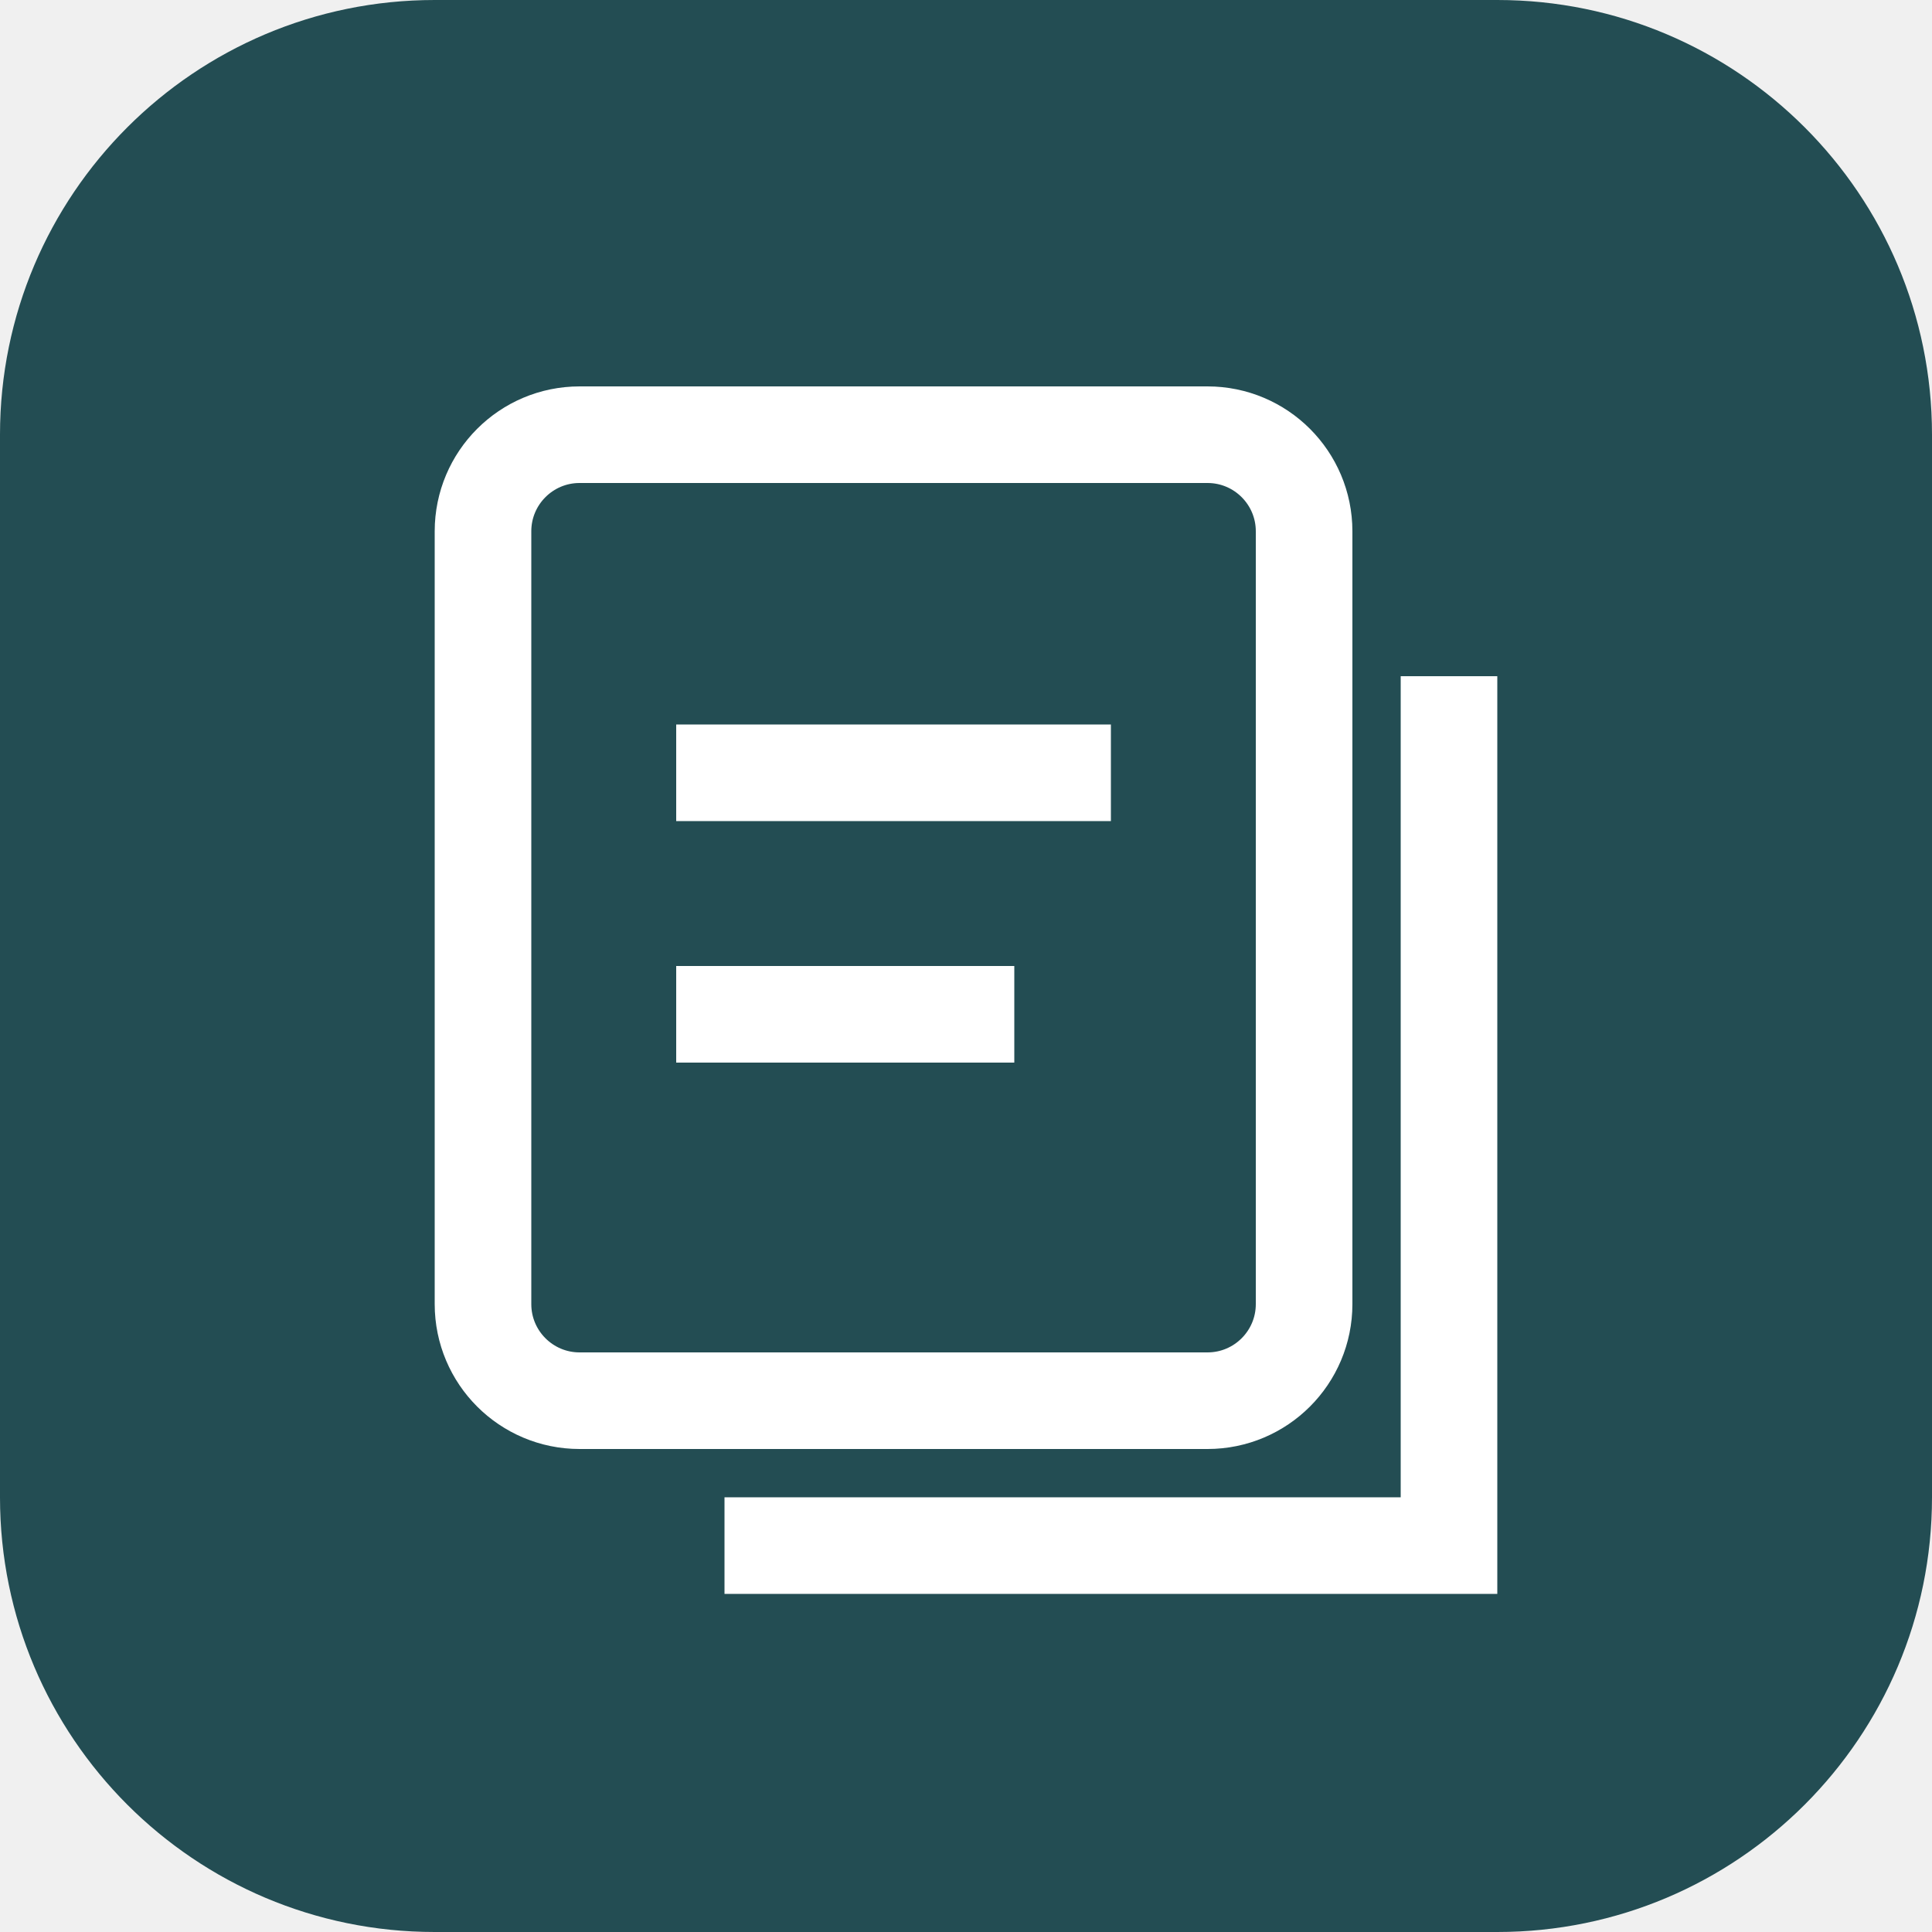
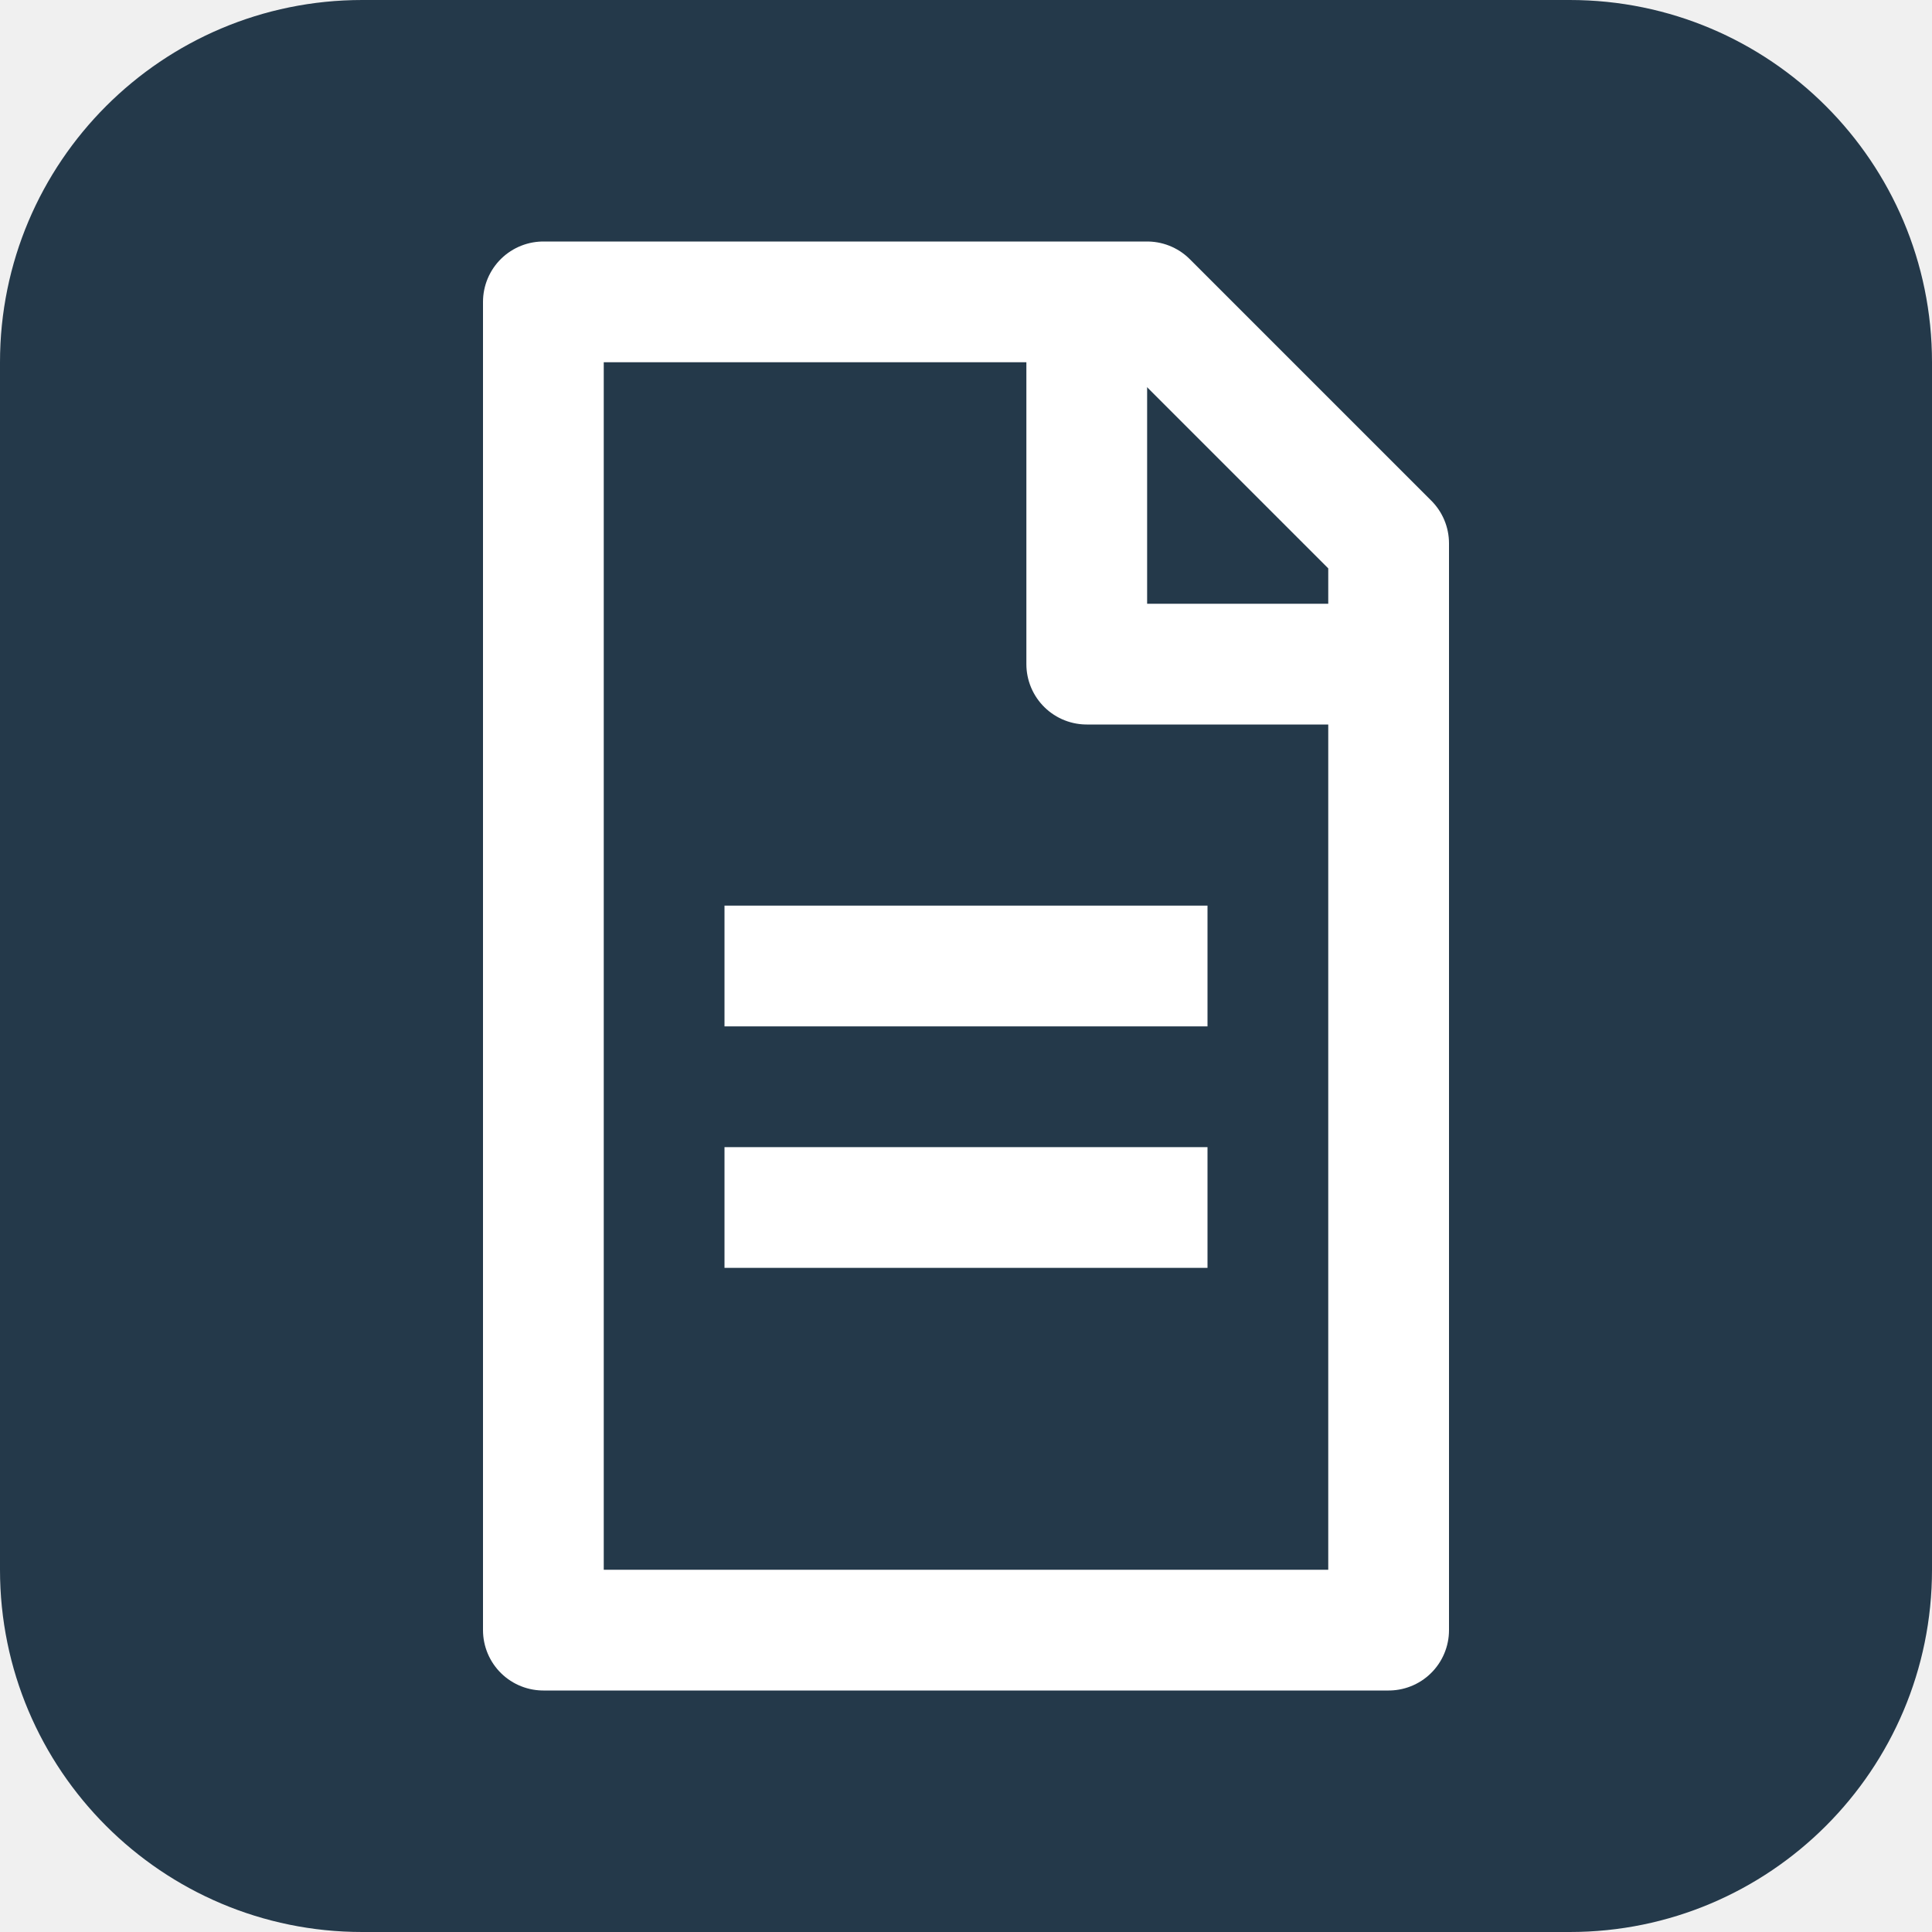
- <svg xmlns="http://www.w3.org/2000/svg" viewBox="0 0 40 40">
-   <rect width="40" height="40" rx="9" fill="#234d53" />
-   <g fill="none" stroke="#fff" stroke-width="2">
-     <rect x="10" y="9" width="17" height="20" rx="2" />
-     <path d="M15 32h15V14M14 16h9m-9 5h7" />
+ <svg xmlns="http://www.w3.org/2000/svg" viewBox="0 0 32 32">
+   <rect width="32" height="32" rx="6" fill="#24394a" />
+   <g fill="none" stroke="#fff" stroke-width="2" stroke-linejoin="round">
+     <path d="M9 5h10l4 4v18H9z" />
+     <path d="M18 5v6h5M12 16h8m-8 4h8" />
  </g>
</svg>
